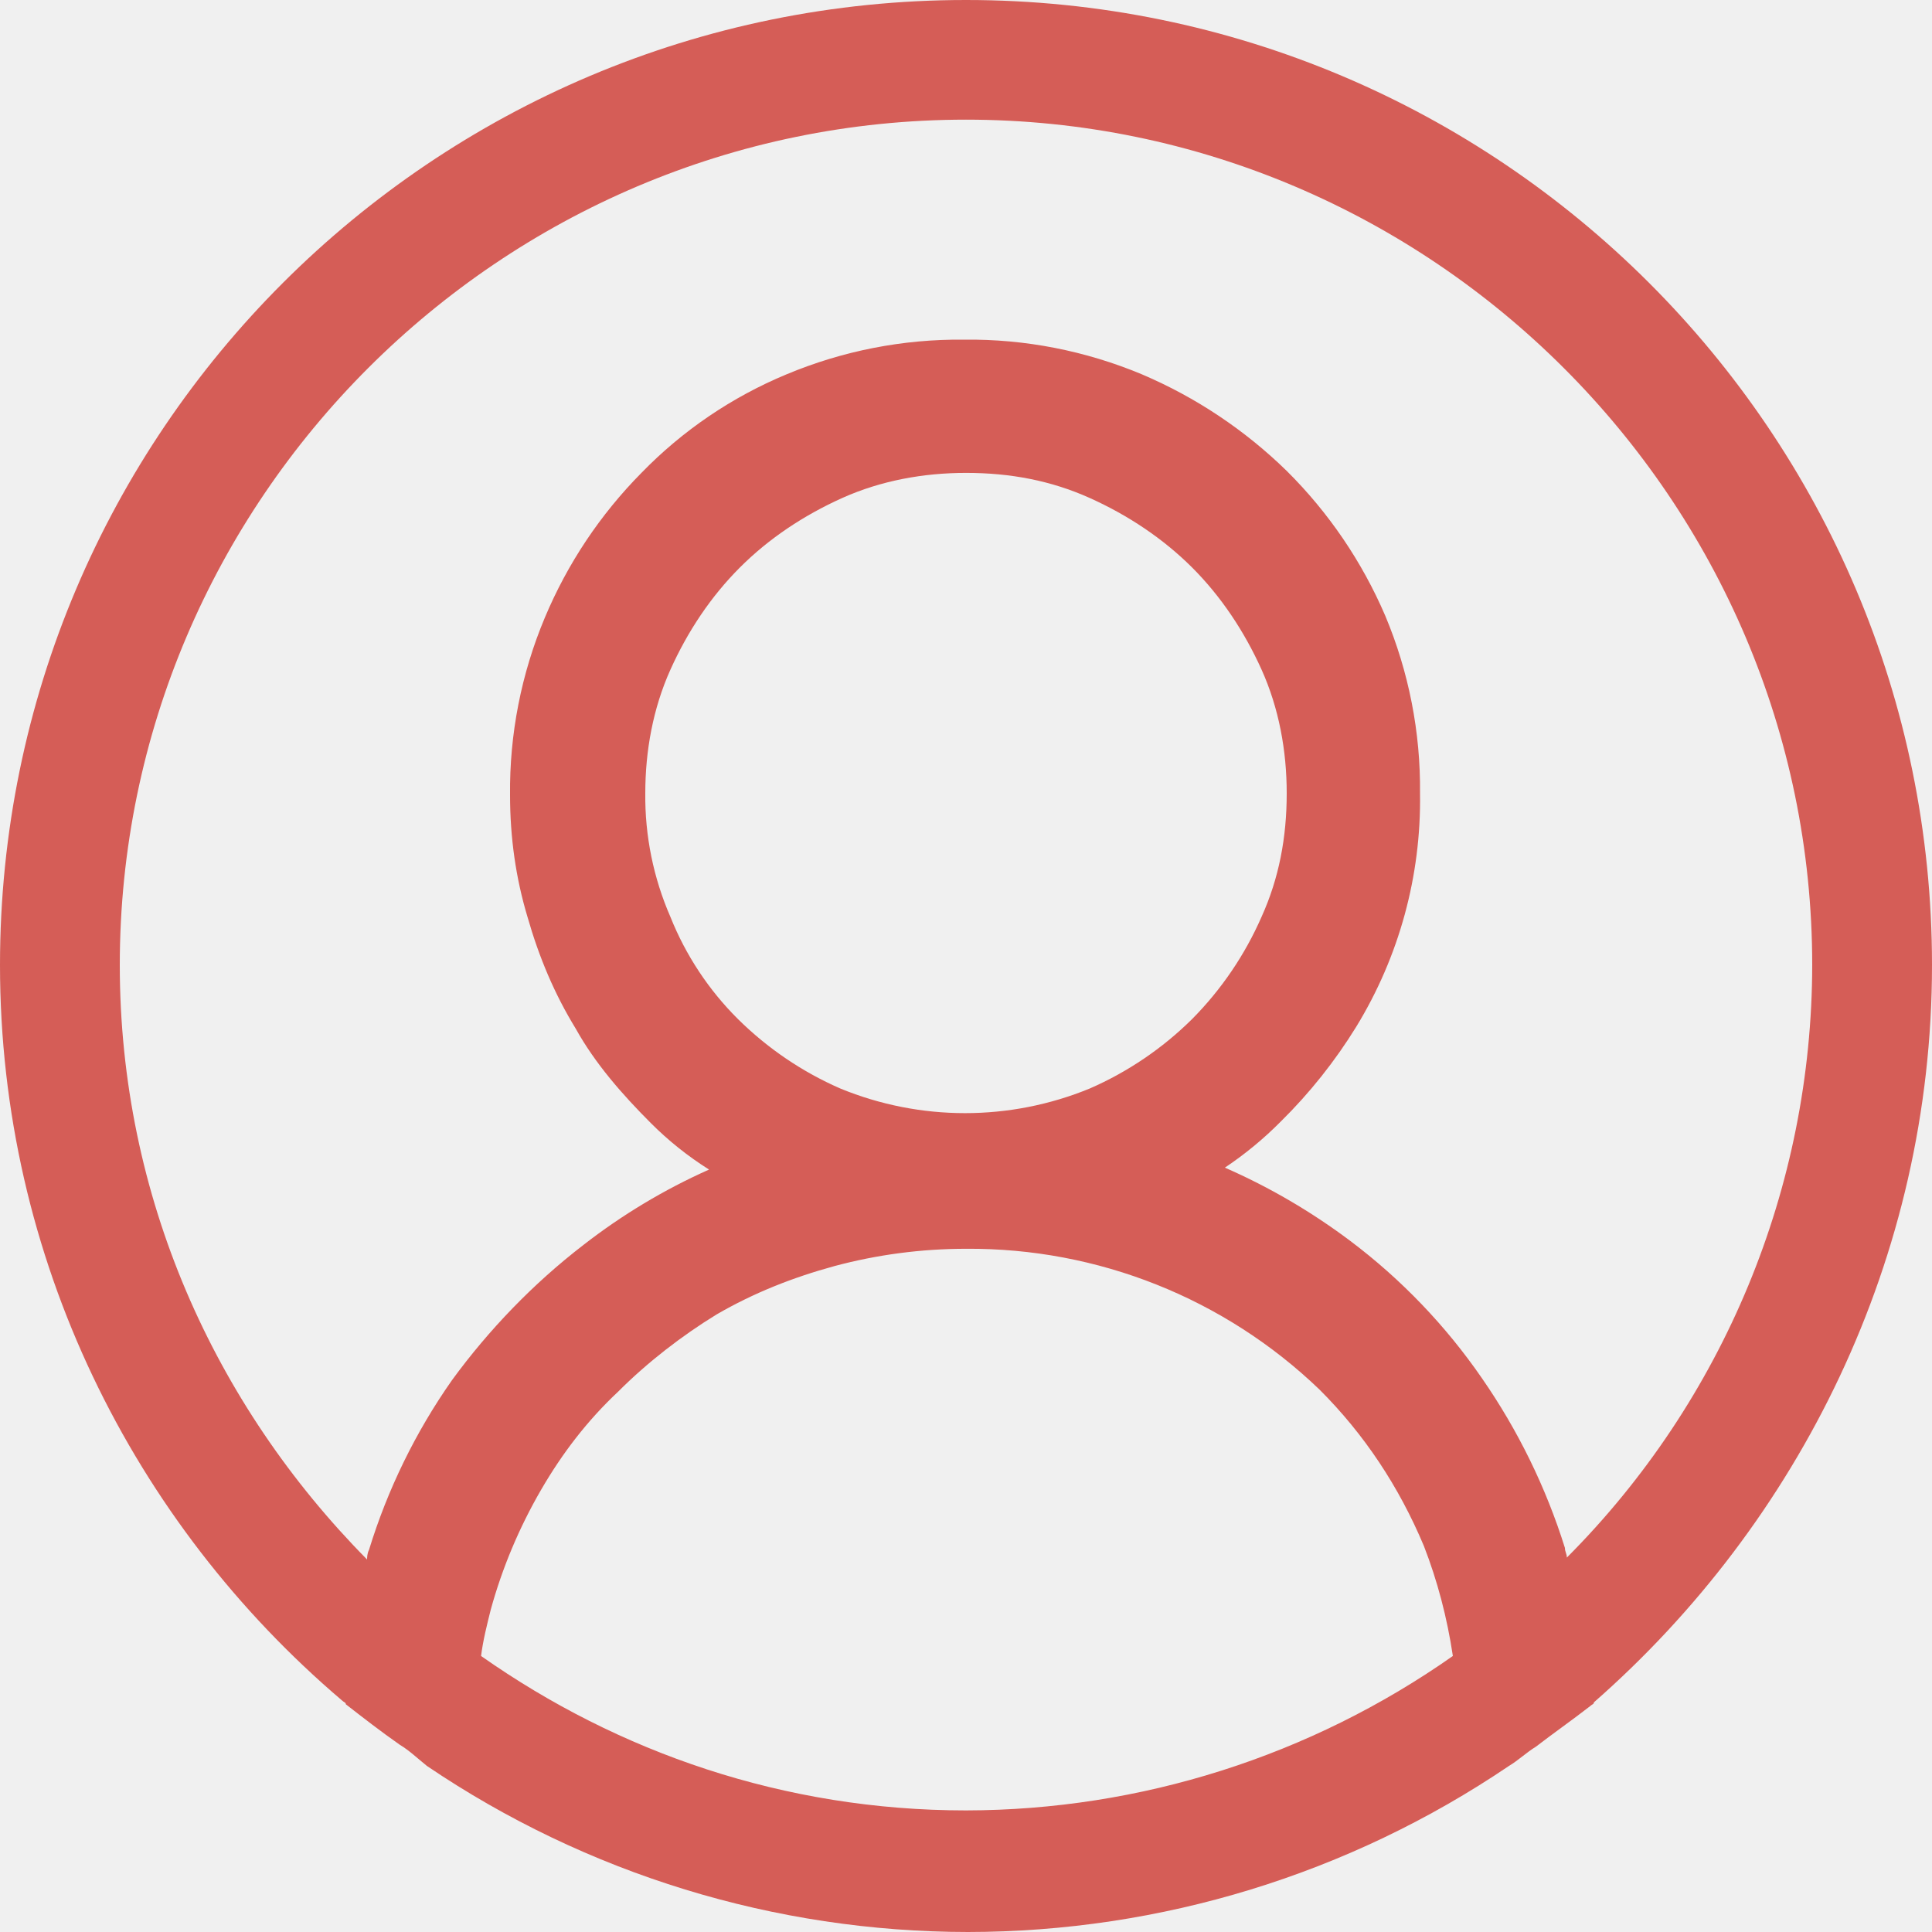
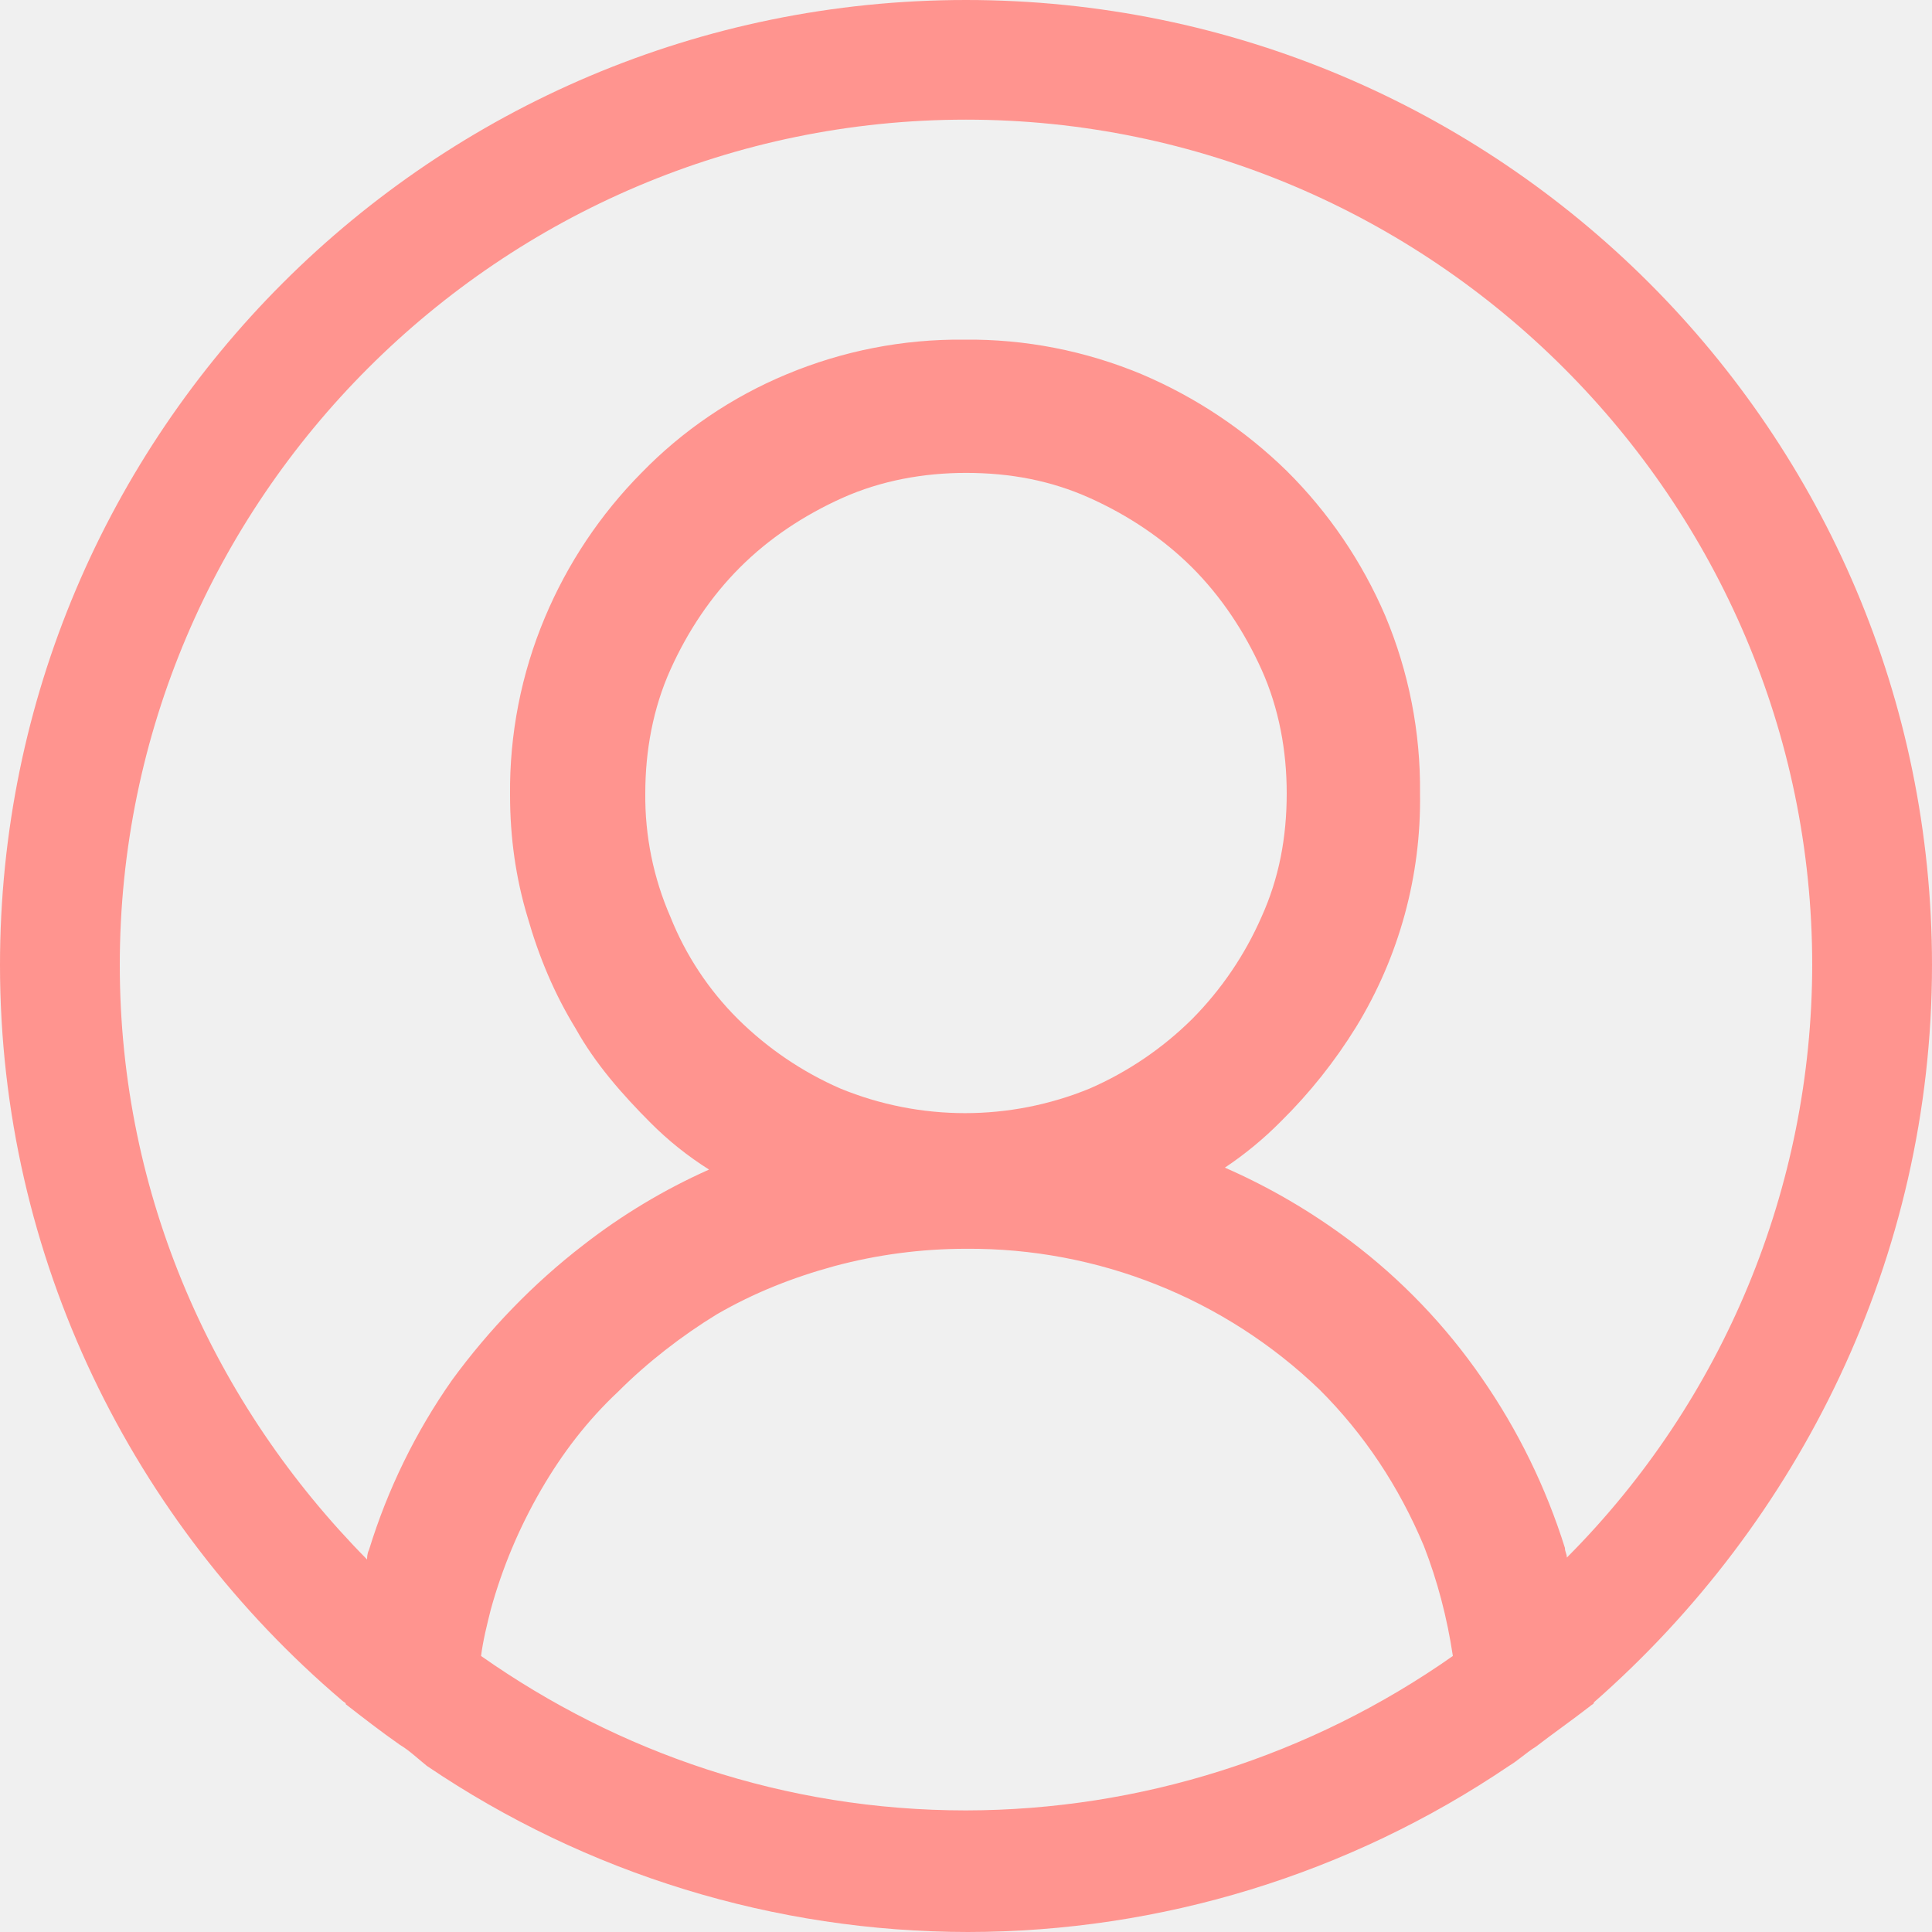
<svg xmlns="http://www.w3.org/2000/svg" width="30" height="30" viewBox="0 0 30 30" fill="none">
  <g clip-path="url(#clip0_2698_5733)">
-     <path d="M30 14.985C30 6.713 23.28 0 15 0C6.72 0 0 6.713 0 14.985C0 19.541 2.07 23.648 5.31 26.404C5.34 26.434 5.37 26.434 5.37 26.464C5.64 26.674 5.91 26.884 6.21 27.094C6.36 27.184 6.48 27.302 6.63 27.422C9.11 29.101 12.035 29.998 15.03 30C18.025 29.998 20.95 29.101 23.43 27.422C23.58 27.332 23.7 27.214 23.85 27.122C24.12 26.914 24.42 26.704 24.69 26.494C24.72 26.464 24.75 26.464 24.75 26.434C27.93 23.646 30 19.541 30 14.985ZM15 28.112C12.18 28.112 9.6 27.212 7.47 25.714C7.5 25.474 7.56 25.236 7.62 24.996C7.799 24.345 8.062 23.721 8.4 23.137C8.73 22.567 9.12 22.058 9.6 21.608C10.05 21.157 10.59 20.739 11.13 20.409C11.7 20.079 12.3 19.839 12.96 19.659C13.625 19.481 14.311 19.391 15 19.391C17.045 19.376 19.015 20.16 20.49 21.578C21.18 22.267 21.72 23.077 22.11 24.006C22.32 24.546 22.47 25.115 22.56 25.714C20.346 27.27 17.706 28.108 15 28.112ZM10.41 14.237C10.146 13.632 10.013 12.977 10.02 12.317C10.02 11.659 10.14 10.999 10.41 10.399C10.68 9.799 11.04 9.261 11.49 8.811C11.94 8.361 12.48 8.002 13.08 7.732C13.68 7.463 14.34 7.343 15 7.343C15.69 7.343 16.32 7.463 16.92 7.732C17.52 8.002 18.06 8.363 18.51 8.811C18.96 9.261 19.32 9.801 19.59 10.399C19.86 10.999 19.98 11.659 19.98 12.317C19.98 13.007 19.86 13.637 19.59 14.235C19.331 14.827 18.965 15.366 18.51 15.825C18.051 16.279 17.512 16.645 16.92 16.903C15.68 17.412 14.29 17.412 13.05 16.903C12.458 16.645 11.919 16.279 11.46 15.825C11.005 15.373 10.648 14.833 10.41 14.237ZM24.33 24.186C24.33 24.126 24.3 24.096 24.3 24.036C24.006 23.097 23.571 22.208 23.01 21.399C22.449 20.585 21.76 19.866 20.97 19.271C20.366 18.817 19.712 18.434 19.02 18.131C19.333 17.922 19.625 17.681 19.89 17.413C20.337 16.972 20.73 16.478 21.06 15.943C21.727 14.852 22.07 13.595 22.05 12.317C22.06 11.371 21.876 10.433 21.51 9.561C21.149 8.72 20.63 7.957 19.98 7.312C19.33 6.677 18.567 6.168 17.73 5.812C16.856 5.447 15.917 5.263 14.97 5.274C14.023 5.264 13.084 5.448 12.21 5.814C11.364 6.166 10.598 6.686 9.96 7.343C9.321 7.989 8.812 8.752 8.46 9.591C8.094 10.463 7.91 11.401 7.92 12.347C7.92 13.007 8.01 13.636 8.19 14.235C8.37 14.865 8.61 15.435 8.94 15.973C9.24 16.513 9.66 16.993 10.11 17.443C10.38 17.713 10.68 17.953 11.01 18.161C10.315 18.471 9.66 18.864 9.06 19.331C8.28 19.931 7.59 20.649 7.02 21.429C6.454 22.235 6.019 23.125 5.73 24.066C5.7 24.126 5.7 24.186 5.7 24.216C3.33 21.817 1.86 18.581 1.86 14.985C1.86 7.763 7.77 1.858 15 1.858C22.23 1.858 28.14 7.763 28.14 14.985C28.136 18.435 26.766 21.743 24.33 24.186Z" fill="#D55D57" />
+     <path d="M30 14.985C30 6.713 23.28 0 15 0C6.72 0 0 6.713 0 14.985C0 19.541 2.07 23.648 5.31 26.404C5.34 26.434 5.37 26.434 5.37 26.464C5.64 26.674 5.91 26.884 6.21 27.094C6.36 27.184 6.48 27.302 6.63 27.422C9.11 29.101 12.035 29.998 15.03 30C18.025 29.998 20.95 29.101 23.43 27.422C23.58 27.332 23.7 27.214 23.85 27.122C24.12 26.914 24.42 26.704 24.69 26.494C24.72 26.464 24.75 26.464 24.75 26.434C27.93 23.646 30 19.541 30 14.985ZM15 28.112C12.18 28.112 9.6 27.212 7.47 25.714C7.5 25.474 7.56 25.236 7.62 24.996C7.799 24.345 8.062 23.721 8.4 23.137C8.73 22.567 9.12 22.058 9.6 21.608C10.05 21.157 10.59 20.739 11.13 20.409C11.7 20.079 12.3 19.839 12.96 19.659C13.625 19.481 14.311 19.391 15 19.391C17.045 19.376 19.015 20.16 20.49 21.578C21.18 22.267 21.72 23.077 22.11 24.006C22.32 24.546 22.47 25.115 22.56 25.714C20.346 27.27 17.706 28.108 15 28.112ZM10.41 14.237C10.146 13.632 10.013 12.977 10.02 12.317C10.02 11.659 10.14 10.999 10.41 10.399C10.68 9.799 11.04 9.261 11.49 8.811C11.94 8.361 12.48 8.002 13.08 7.732C13.68 7.463 14.34 7.343 15 7.343C15.69 7.343 16.32 7.463 16.92 7.732C17.52 8.002 18.06 8.363 18.51 8.811C18.96 9.261 19.32 9.801 19.59 10.399C19.86 10.999 19.98 11.659 19.98 12.317C19.98 13.007 19.86 13.637 19.59 14.235C19.331 14.827 18.965 15.366 18.51 15.825C18.051 16.279 17.512 16.645 16.92 16.903C15.68 17.412 14.29 17.412 13.05 16.903C12.458 16.645 11.919 16.279 11.46 15.825C11.005 15.373 10.648 14.833 10.41 14.237ZM24.33 24.186C24.33 24.126 24.3 24.096 24.3 24.036C24.006 23.097 23.571 22.208 23.01 21.399C22.449 20.585 21.76 19.866 20.97 19.271C20.366 18.817 19.712 18.434 19.02 18.131C19.333 17.922 19.625 17.681 19.89 17.413C20.337 16.972 20.73 16.478 21.06 15.943C21.727 14.852 22.07 13.595 22.05 12.317C22.06 11.371 21.876 10.433 21.51 9.561C21.149 8.72 20.63 7.957 19.98 7.312C19.33 6.677 18.567 6.168 17.73 5.812C16.856 5.447 15.917 5.263 14.97 5.274C14.023 5.264 13.084 5.448 12.21 5.814C11.364 6.166 10.598 6.686 9.96 7.343C9.321 7.989 8.812 8.752 8.46 9.591C8.094 10.463 7.91 11.401 7.92 12.347C7.92 13.007 8.01 13.636 8.19 14.235C8.37 14.865 8.61 15.435 8.94 15.973C9.24 16.513 9.66 16.993 10.11 17.443C10.38 17.713 10.68 17.953 11.01 18.161C10.315 18.471 9.66 18.864 9.06 19.331C8.28 19.931 7.59 20.649 7.02 21.429C6.454 22.235 6.019 23.125 5.73 24.066C5.7 24.126 5.7 24.186 5.7 24.216C3.33 21.817 1.86 18.581 1.86 14.985C1.86 7.763 7.77 1.858 15 1.858C22.23 1.858 28.14 7.763 28.14 14.985C28.136 18.435 26.766 21.743 24.33 24.186Z" fill="#ff948f" />
  </g>
  <defs>
    <clipPath id="clip0_2698_5733">
      <rect width="30" height="30" fill="white" />
    </clipPath>
  </defs>
</svg>
